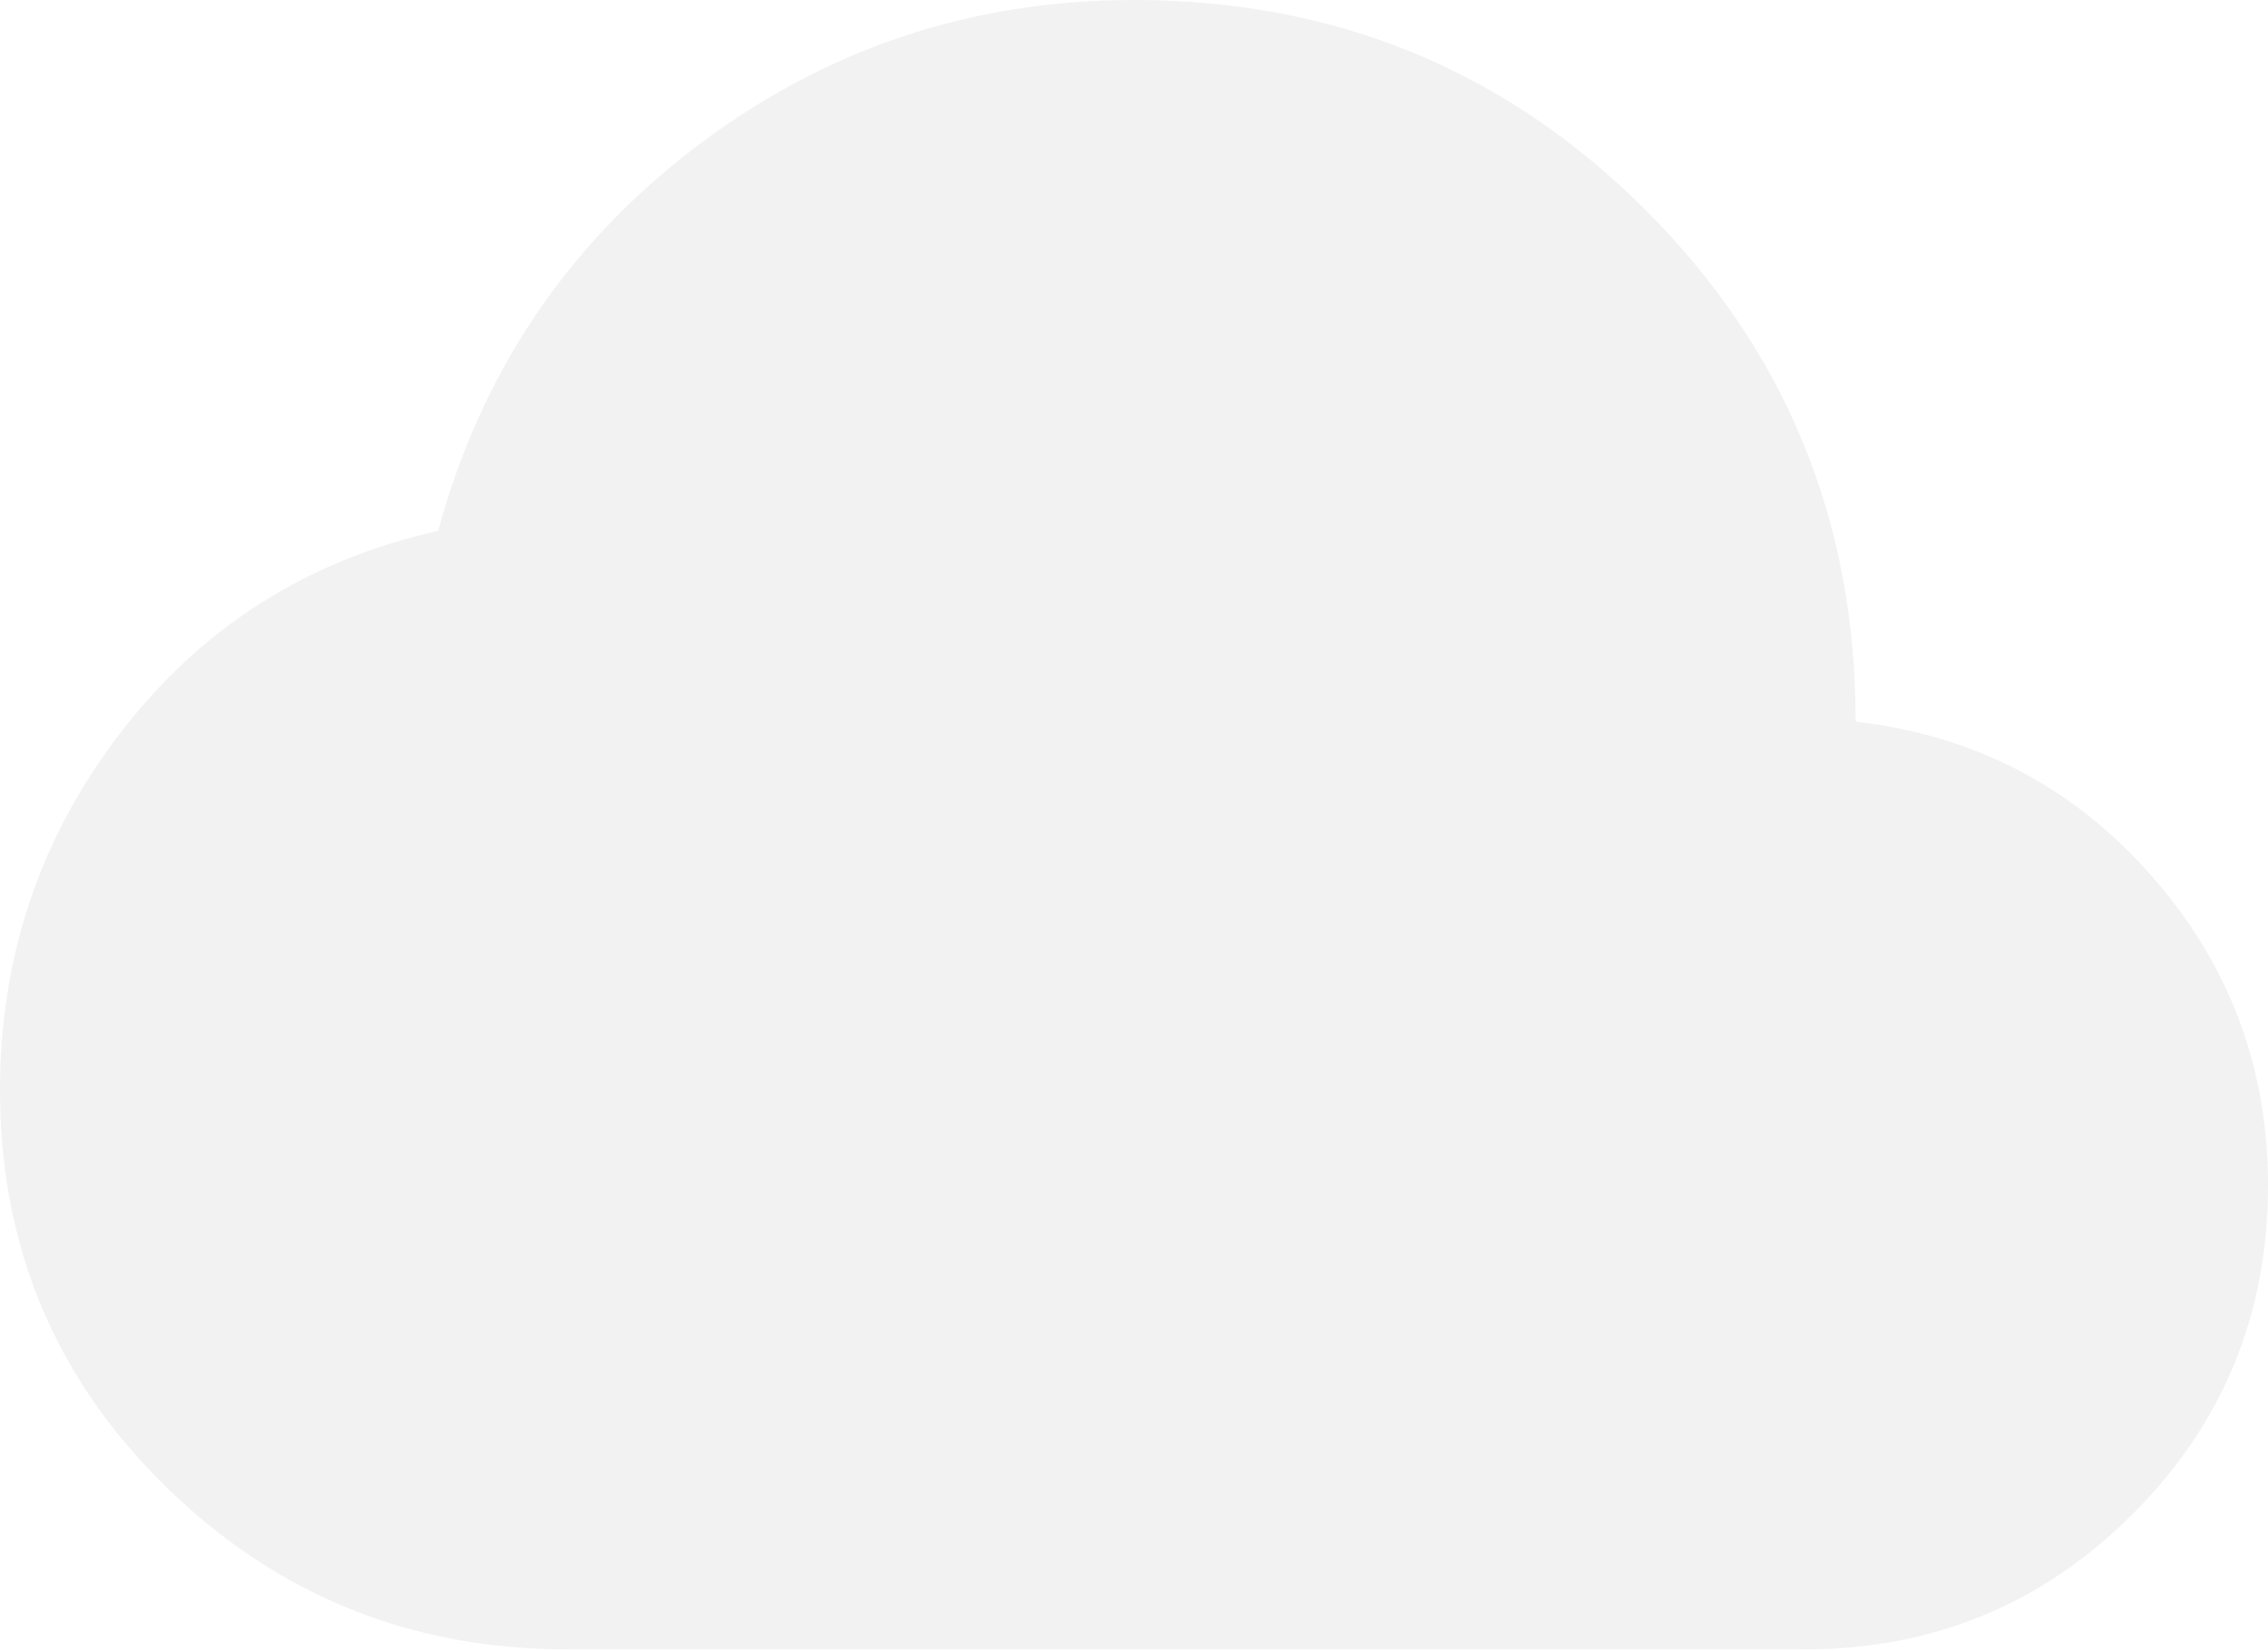
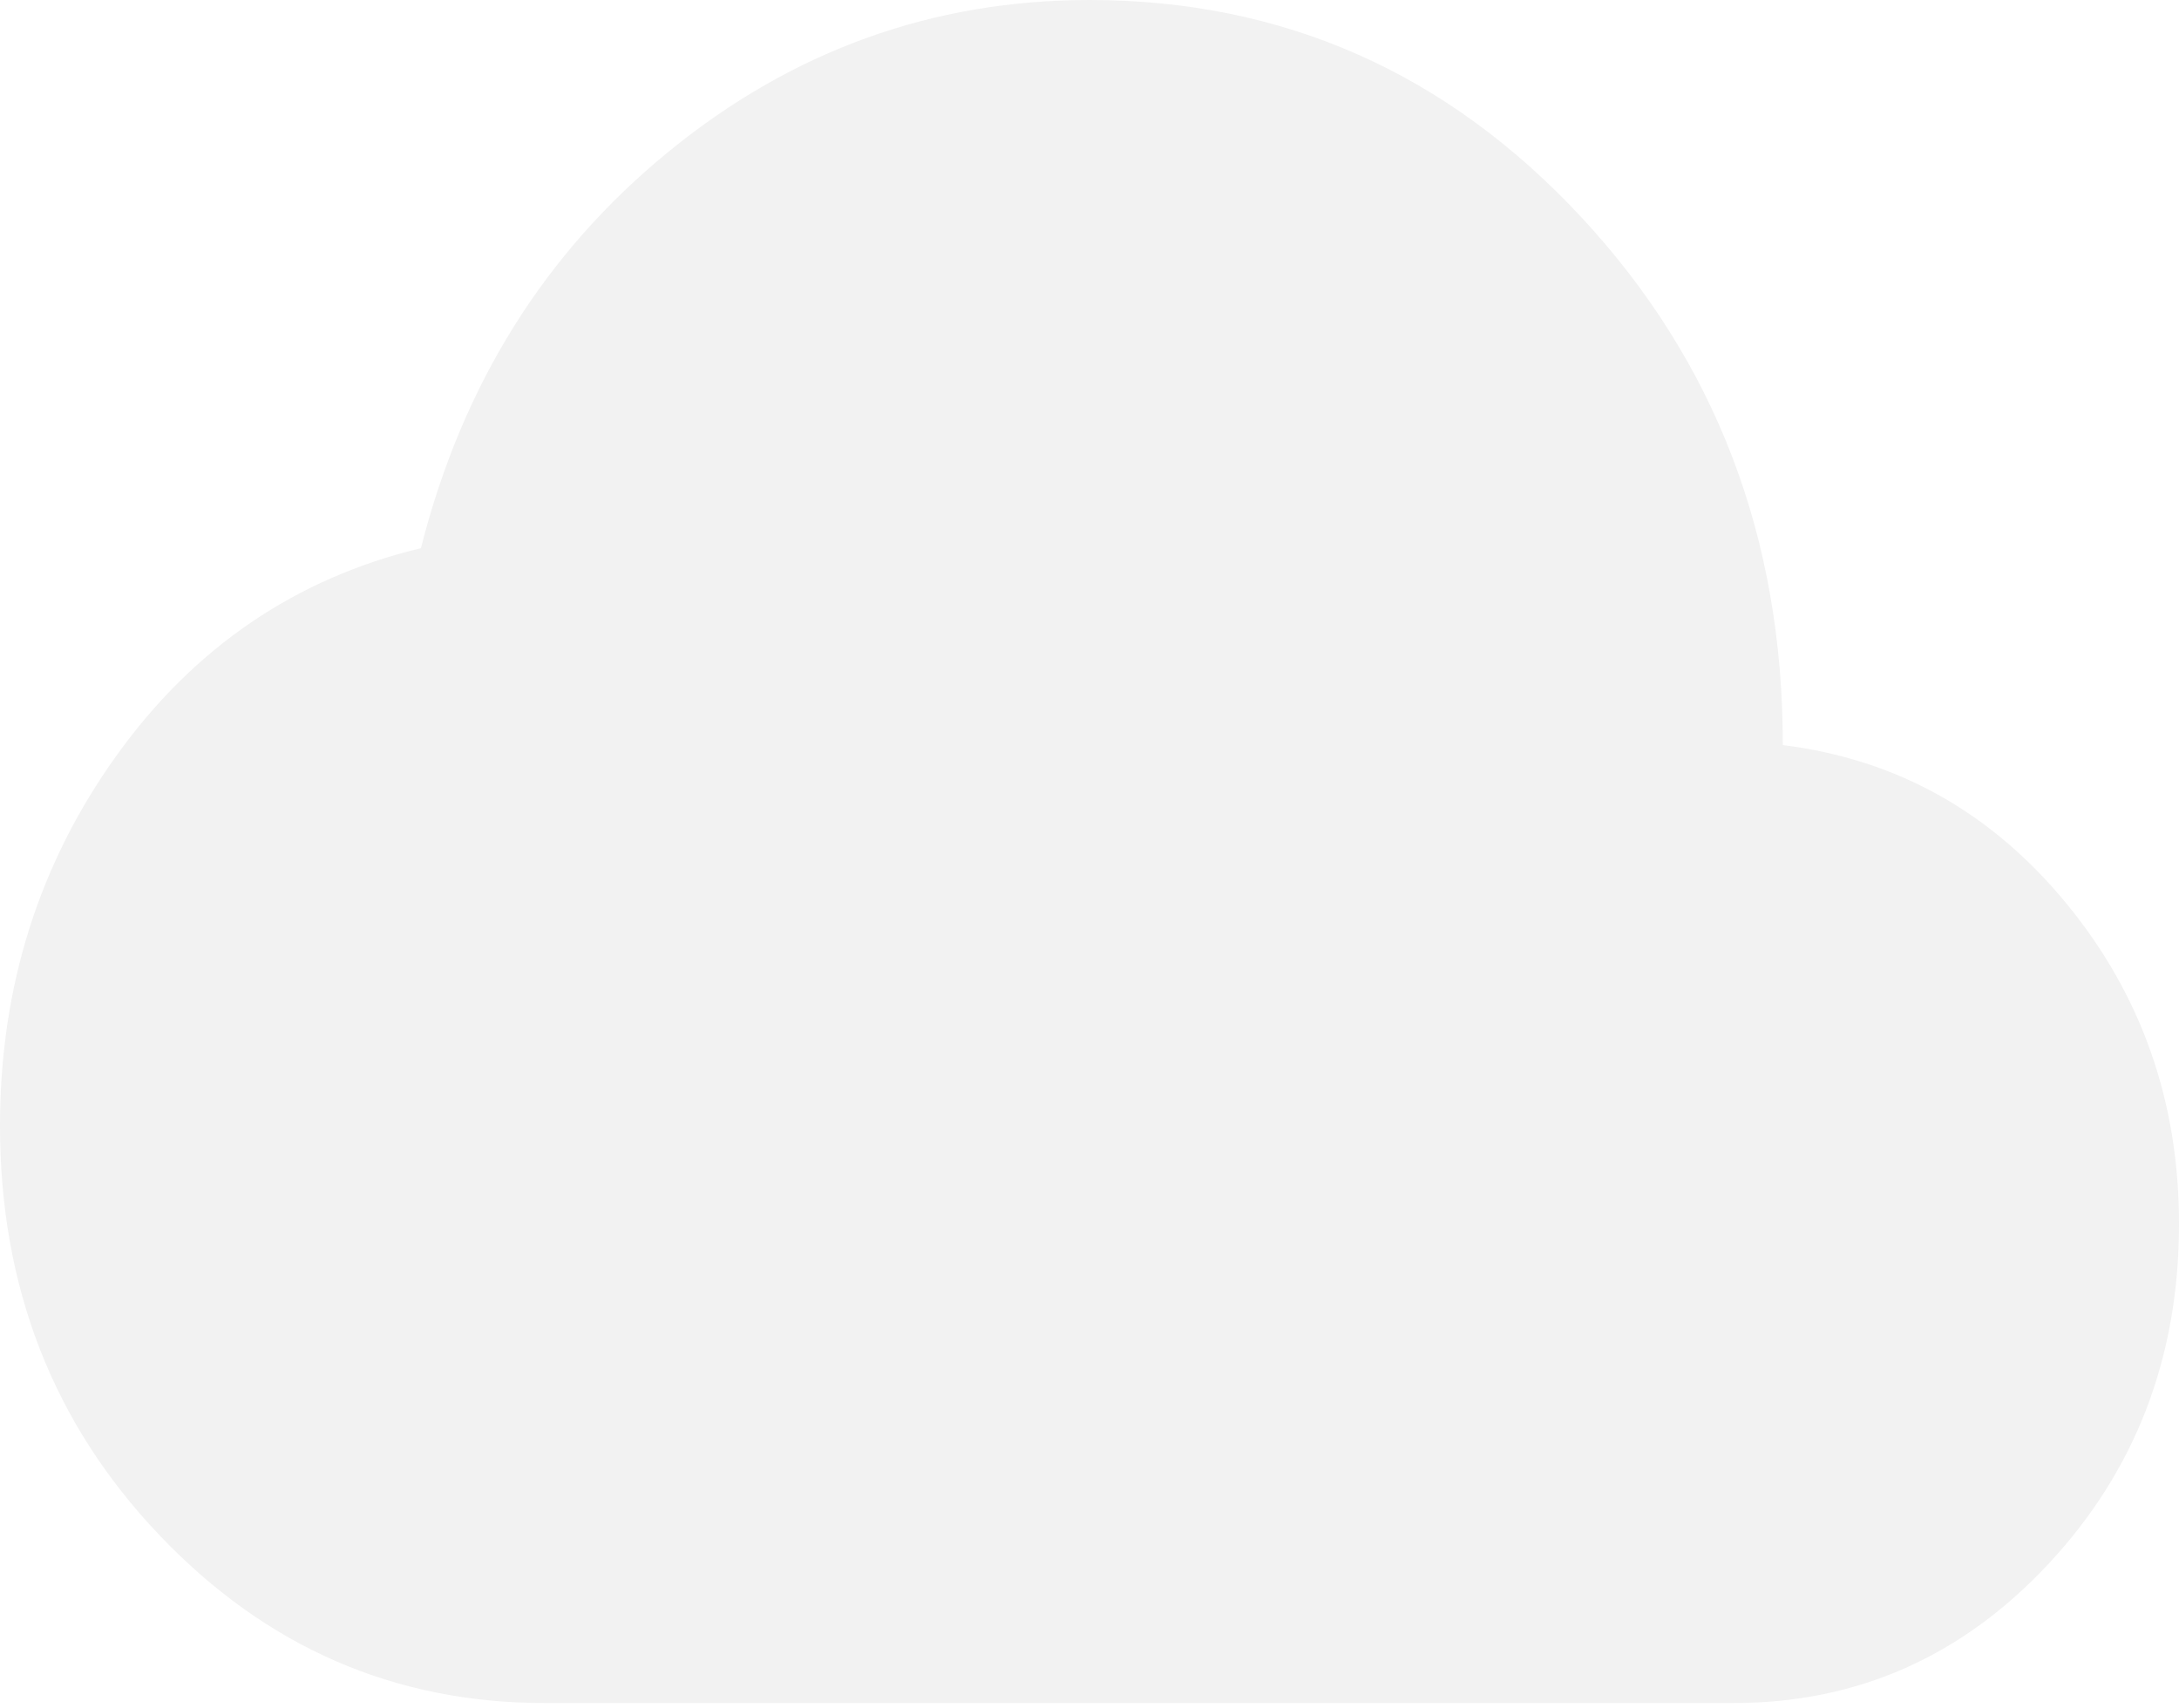
- <svg xmlns="http://www.w3.org/2000/svg" width="250" height="182" viewBox="0 0 250 182" fill="none">
-   <path d="M62.5 181.818C45.265 181.818 30.538 175.852 18.318 163.92C6.098 151.989 -0.008 137.405 7.04067e-06 120.17C7.04067e-06 105.398 4.451 92.235 13.352 80.682C22.254 69.129 33.901 61.742 48.295 58.523C53.03 41.099 62.5 26.989 76.705 16.193C90.909 5.398 107.008 0 125 0C147.159 0 165.958 7.72 181.398 23.159C196.837 38.599 204.553 57.394 204.545 79.545C217.614 81.061 228.458 86.697 237.08 96.454C245.701 106.212 250.008 117.621 250 130.682C250 144.886 245.027 156.962 235.08 166.909C225.133 176.856 213.061 181.826 198.864 181.818H62.5Z" fill="#F2F2F2" />
+ <svg xmlns="http://www.w3.org/2000/svg" width="250" height="196" viewBox="0 0 250 196" fill="none">
+   <path d="M62.5 195.431C45.265 195.431 30.538 189.018 18.318 176.193C6.098 163.368 -0.008 147.693 -5.39945e-05 129.167C-5.39945e-05 113.289 4.451 99.14 13.352 86.722C22.254 74.304 33.901 66.365 48.295 62.904C53.03 44.175 62.5 29.009 76.704 17.405C90.909 5.802 107.008 0 125 0C147.159 0 165.958 8.298 181.398 24.893C196.837 41.488 204.553 61.691 204.545 85.501C217.614 87.129 228.458 93.188 237.079 103.676C245.701 114.164 250.008 126.427 250 140.466C250 155.734 245.026 168.714 235.079 179.405C225.133 190.097 213.061 195.439 198.864 195.431H62.5Z" fill="#F2F2F2" />
</svg>
